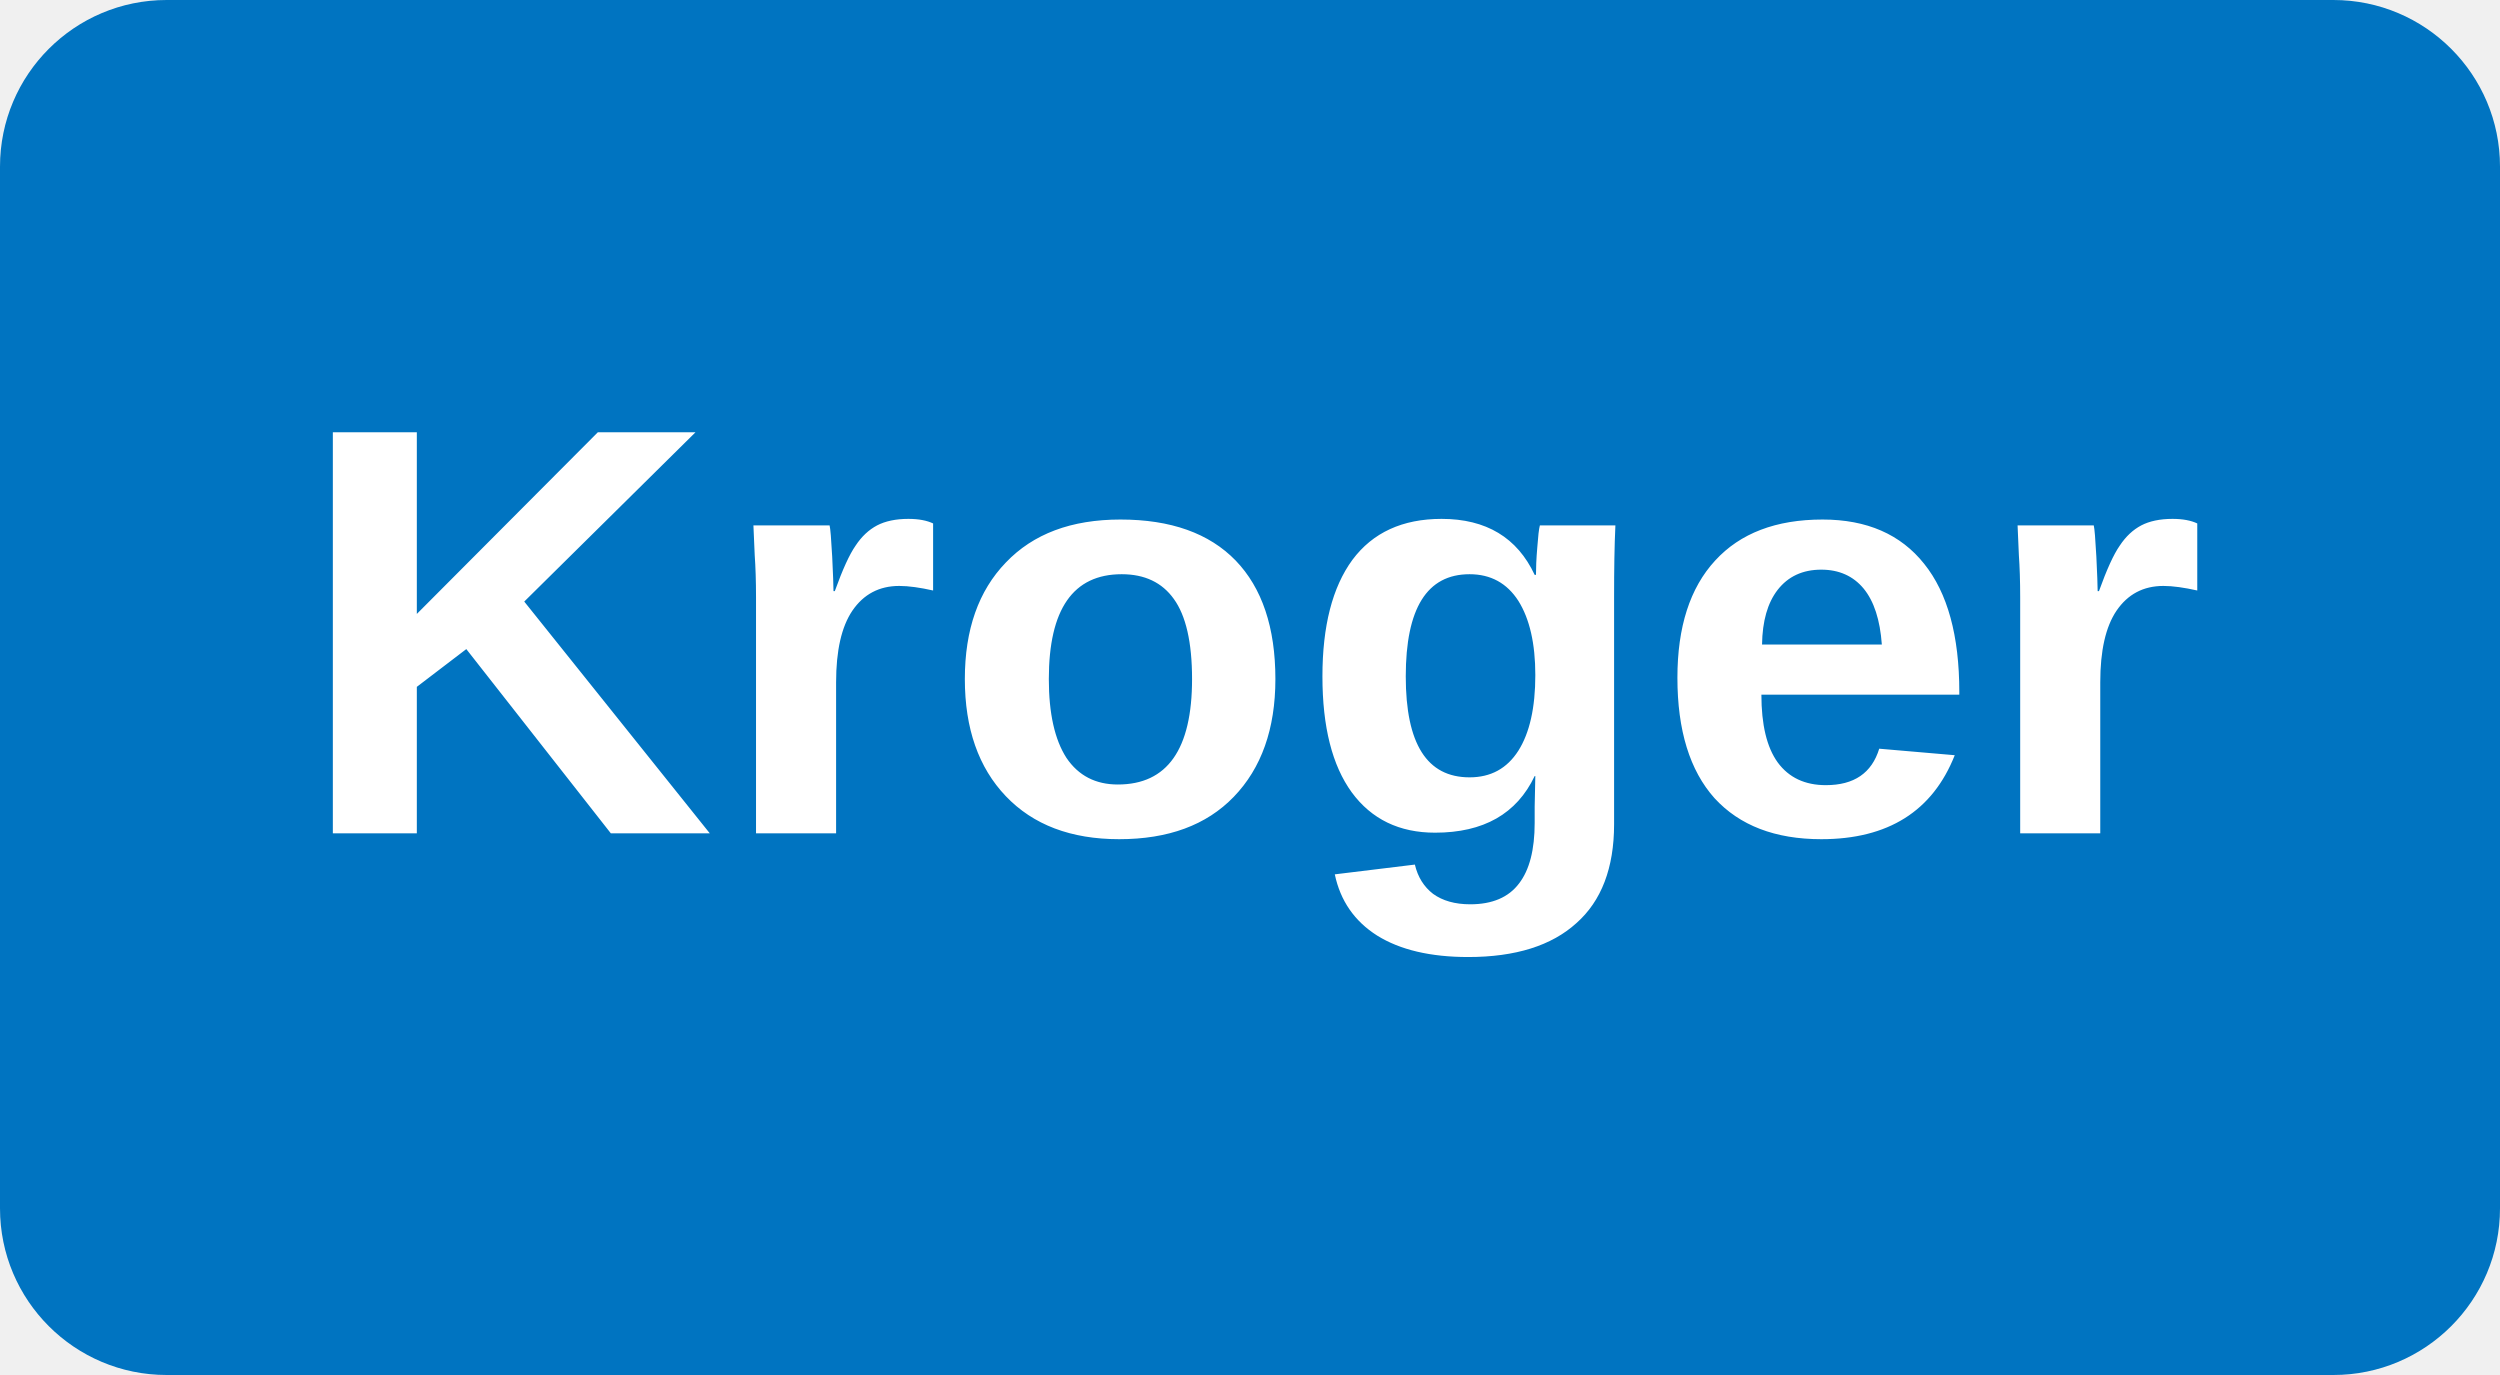
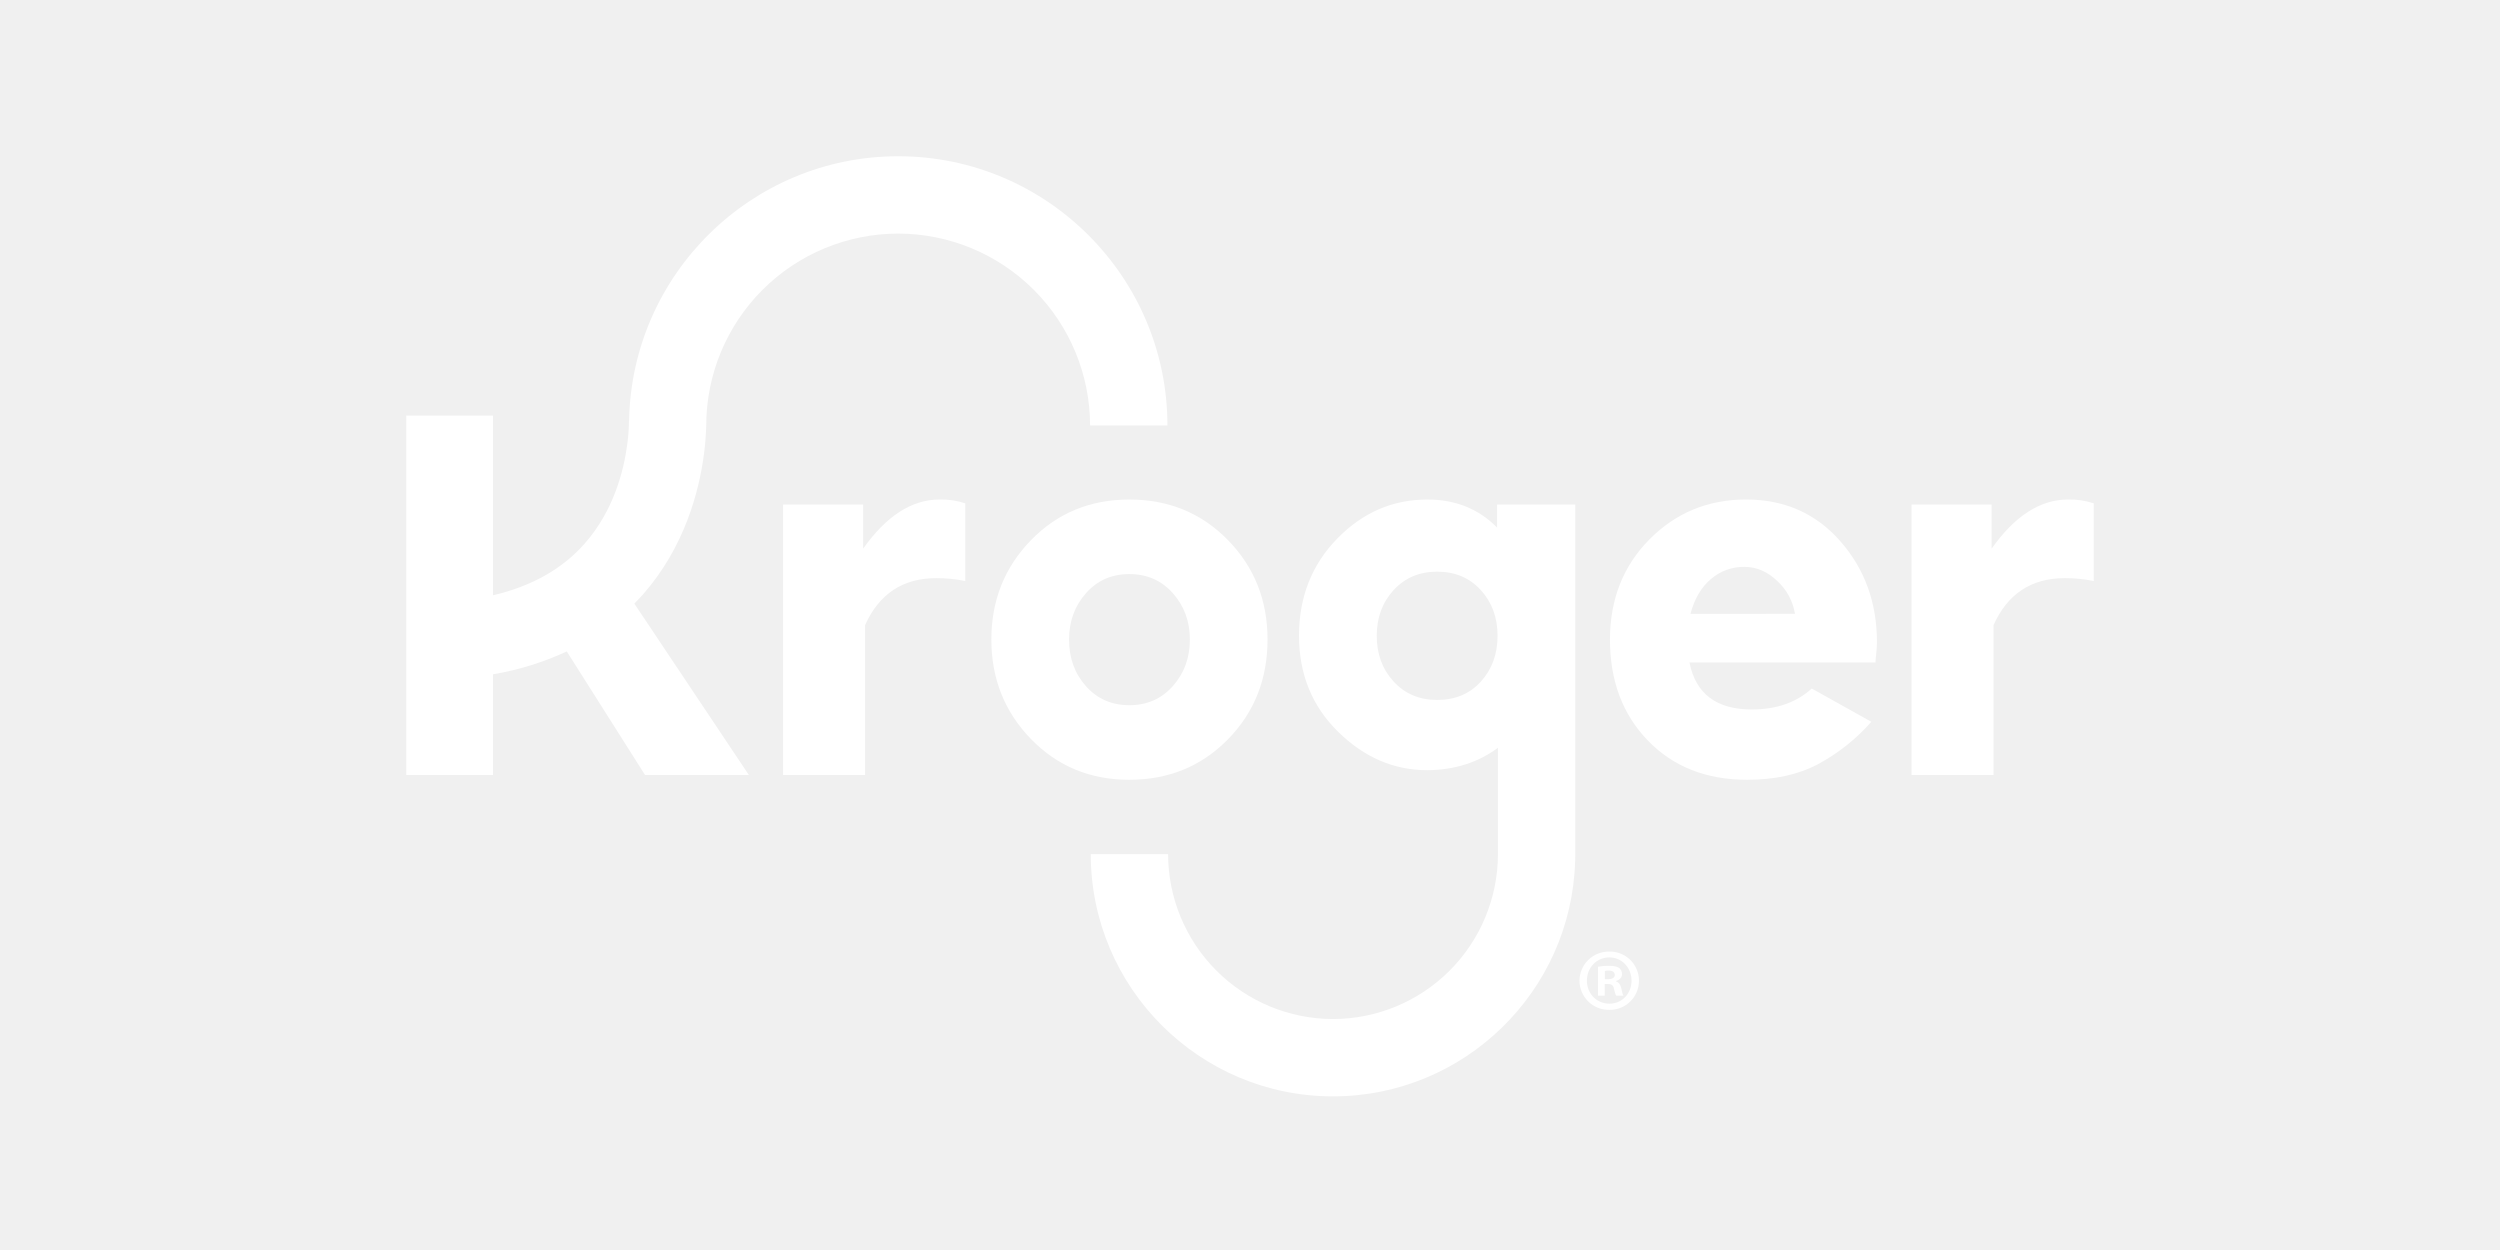
- <svg xmlns="http://www.w3.org/2000/svg" width="60" height="33" viewBox="0 0 60 33" fill="none">
-   <rect width="60" height="33" rx="4" fill="#0074C1" />
-   <text x="30" y="20" font-family="Arial, sans-serif" font-size="14" font-weight="bold" fill="white" text-anchor="middle">Kroger</text>
+ <svg xmlns="http://www.w3.org/2000/svg" width="400" height="200" viewBox="0 0 400 200" fill="none">
+   <path d="M138.105 87.785V80.726H125.293V123.999H138.412V100.021C140.662 95.01 144.46 92.504 149.804 92.504C151.363 92.497 152.918 92.651 154.446 92.965V80.536C153.123 80.096 151.735 79.888 150.341 79.921C145.891 79.921 141.813 82.542 138.105 87.785Z" fill="#FFFFFF" />
+   <path d="M196.461 118.3C200.69 113.992 202.805 108.666 202.805 102.324C202.805 96.033 200.69 90.727 196.461 86.406C192.231 82.084 186.976 79.924 180.694 79.924C174.416 79.924 169.167 82.095 164.947 86.436C160.727 90.778 158.617 96.075 158.617 102.327C158.617 108.579 160.727 113.881 164.947 118.234C169.167 122.587 174.416 124.764 180.694 124.766C186.972 124.764 192.228 122.609 196.461 118.3ZM173.752 109.791C171.95 107.768 171.049 105.279 171.049 102.324C171.049 99.426 171.95 96.956 173.752 94.915C175.554 92.874 177.868 91.853 180.694 91.853C183.521 91.853 185.841 92.874 187.656 94.915C189.471 96.956 190.379 99.426 190.379 102.324C190.379 105.248 189.471 107.73 187.656 109.771C185.841 111.813 183.521 112.833 180.694 112.833C177.87 112.833 175.556 111.819 173.752 109.791Z" fill="#FFFFFF" />
+   <path d="M279.37 79.921C273.284 79.921 268.135 82.043 263.924 86.29C259.713 90.535 257.603 95.88 257.593 102.324C257.593 108.921 259.616 114.311 263.662 118.493C267.707 122.674 273.001 124.765 279.544 124.765C283.943 124.765 287.702 123.944 290.823 122.302C294.069 120.559 296.978 118.252 299.415 115.489L289.879 110.165C287.424 112.4 284.228 113.517 280.289 113.517C274.638 113.517 271.313 111.01 270.315 105.998H300.082C300.089 105.645 300.115 105.294 300.16 104.944C300.209 104.497 300.248 104.088 300.275 103.717C300.3 103.347 300.314 103.032 300.314 102.776C300.314 96.439 298.36 91.046 294.453 86.596C290.545 82.146 285.518 79.921 279.37 79.921ZM270.472 98.219C271.11 95.818 272.197 93.964 273.732 92.659C275.222 91.369 277.133 90.672 279.103 90.7C281.046 90.7 282.804 91.457 284.377 92.97C285.877 94.352 286.87 96.198 287.196 98.211L270.472 98.219Z" fill="#FFFFFF" />
+   <path d="M330.893 79.921C326.443 79.921 322.364 82.542 318.657 87.785V80.726H305.844V123.999H318.963V100.021C321.214 95.01 325.011 92.504 330.355 92.504C331.915 92.496 333.472 92.651 335 92.965V80.536C333.676 80.095 332.287 79.887 330.893 79.921V79.921Z" fill="#FFFFFF" />
+   <path d="M112.647 72.564C112.842 71.076 112.959 69.578 112.997 68.077V68.077C113.007 59.935 116.246 52.129 122.004 46.373C127.763 40.617 135.569 37.38 143.711 37.374C151.851 37.383 159.655 40.621 165.411 46.377C171.167 52.133 174.405 59.937 174.414 68.077H186.788C186.788 44.325 167.463 25 143.711 25C120.208 25 101.051 43.925 100.654 67.337H100.632C100.623 68.556 100.537 69.773 100.375 70.981C99.81 75.378 98.169 81.716 93.571 86.944C89.985 91.034 85.05 93.803 78.885 95.246V66.496H65V123.999H78.885V107.885C82.964 107.2 86.932 105.97 90.683 104.227L103.205 123.996H119.816L101.495 96.578C101.961 96.104 102.419 95.618 102.874 95.116C109.522 87.542 111.853 78.671 112.647 72.564Z" fill="#FFFFFF" />
+   <path d="M252.038 136.651V80.726H239.532V84.412C236.59 81.42 232.869 79.924 228.369 79.924C222.819 79.924 218.011 82.011 213.946 86.185C209.88 90.359 207.845 95.534 207.841 101.709C207.841 107.858 209.926 112.982 214.095 117.081C218.263 121.18 223.02 123.229 228.363 123.229C232.71 123.204 236.48 122.008 239.672 119.643C239.672 119.729 239.672 132.685 239.672 136.657C239.664 143.653 236.882 150.36 231.934 155.308C226.987 160.255 220.28 163.038 213.284 163.046C206.287 163.038 199.58 160.255 194.633 155.308C189.686 150.36 186.903 143.653 186.895 136.657H174.521C174.521 158.031 191.898 175.419 213.284 175.419C234.277 175.414 251.423 158.643 252.021 137.79H252.035V137.2C252.035 137.013 252.049 136.831 252.049 136.648L252.038 136.651ZM236.944 109.049C235.166 111.011 232.833 111.992 229.944 111.992C227.105 111.992 224.784 111.011 222.982 109.049C221.18 107.087 220.279 104.647 220.279 101.728C220.279 98.812 221.18 96.373 222.982 94.41C224.784 92.448 227.105 91.467 229.944 91.467C232.807 91.467 235.134 92.448 236.925 94.41C238.716 96.373 239.611 98.812 239.609 101.728C239.609 104.647 238.721 107.087 236.944 109.049Z" fill="#FFFFFF" />
+   <path d="M262.235 156.886C262.24 157.508 262.12 158.125 261.882 158.699C261.644 159.274 261.294 159.796 260.851 160.233C260.409 160.67 259.883 161.014 259.306 161.244C258.728 161.475 258.11 161.588 257.488 161.575C256.865 161.587 256.246 161.474 255.667 161.243C255.089 161.013 254.562 160.669 254.117 160.233C253.672 159.796 253.319 159.275 253.078 158.701C252.837 158.126 252.713 157.509 252.714 156.886C252.721 156.268 252.85 155.656 253.095 155.088C253.339 154.52 253.693 154.005 254.138 153.575C254.582 153.144 255.107 152.805 255.682 152.578C256.258 152.351 256.872 152.241 257.491 152.252C258.108 152.239 258.722 152.349 259.296 152.576C259.871 152.803 260.394 153.142 260.836 153.573C261.278 154.005 261.629 154.52 261.869 155.089C262.109 155.658 262.234 156.269 262.235 156.886V156.886ZM253.9 156.886C253.9 158.949 255.425 160.588 257.516 160.588C259.551 160.588 261.046 158.949 261.046 156.914C261.046 154.878 259.551 153.185 257.491 153.185C255.43 153.185 253.905 154.853 253.905 156.886H253.9ZM256.754 159.305H255.681V154.671C256.269 154.568 256.864 154.521 257.461 154.531C258.338 154.531 258.732 154.671 259.071 154.87C259.218 154.995 259.335 155.151 259.414 155.327C259.492 155.503 259.53 155.695 259.524 155.888C259.524 156.395 259.129 156.792 258.564 156.961V157.016C259.016 157.184 259.27 157.523 259.411 158.147C259.551 158.853 259.637 159.134 259.75 159.305H258.594C258.454 159.137 258.368 158.712 258.227 158.174C258.142 157.667 257.861 157.441 257.267 157.441H256.76L256.754 159.305ZM256.782 156.677H257.29C257.883 156.677 258.363 156.478 258.363 155.998C258.363 155.573 258.051 155.292 257.375 155.292C257.176 155.288 256.977 155.307 256.782 155.35V156.677Z" fill="#FFFFFF" />
</svg>
